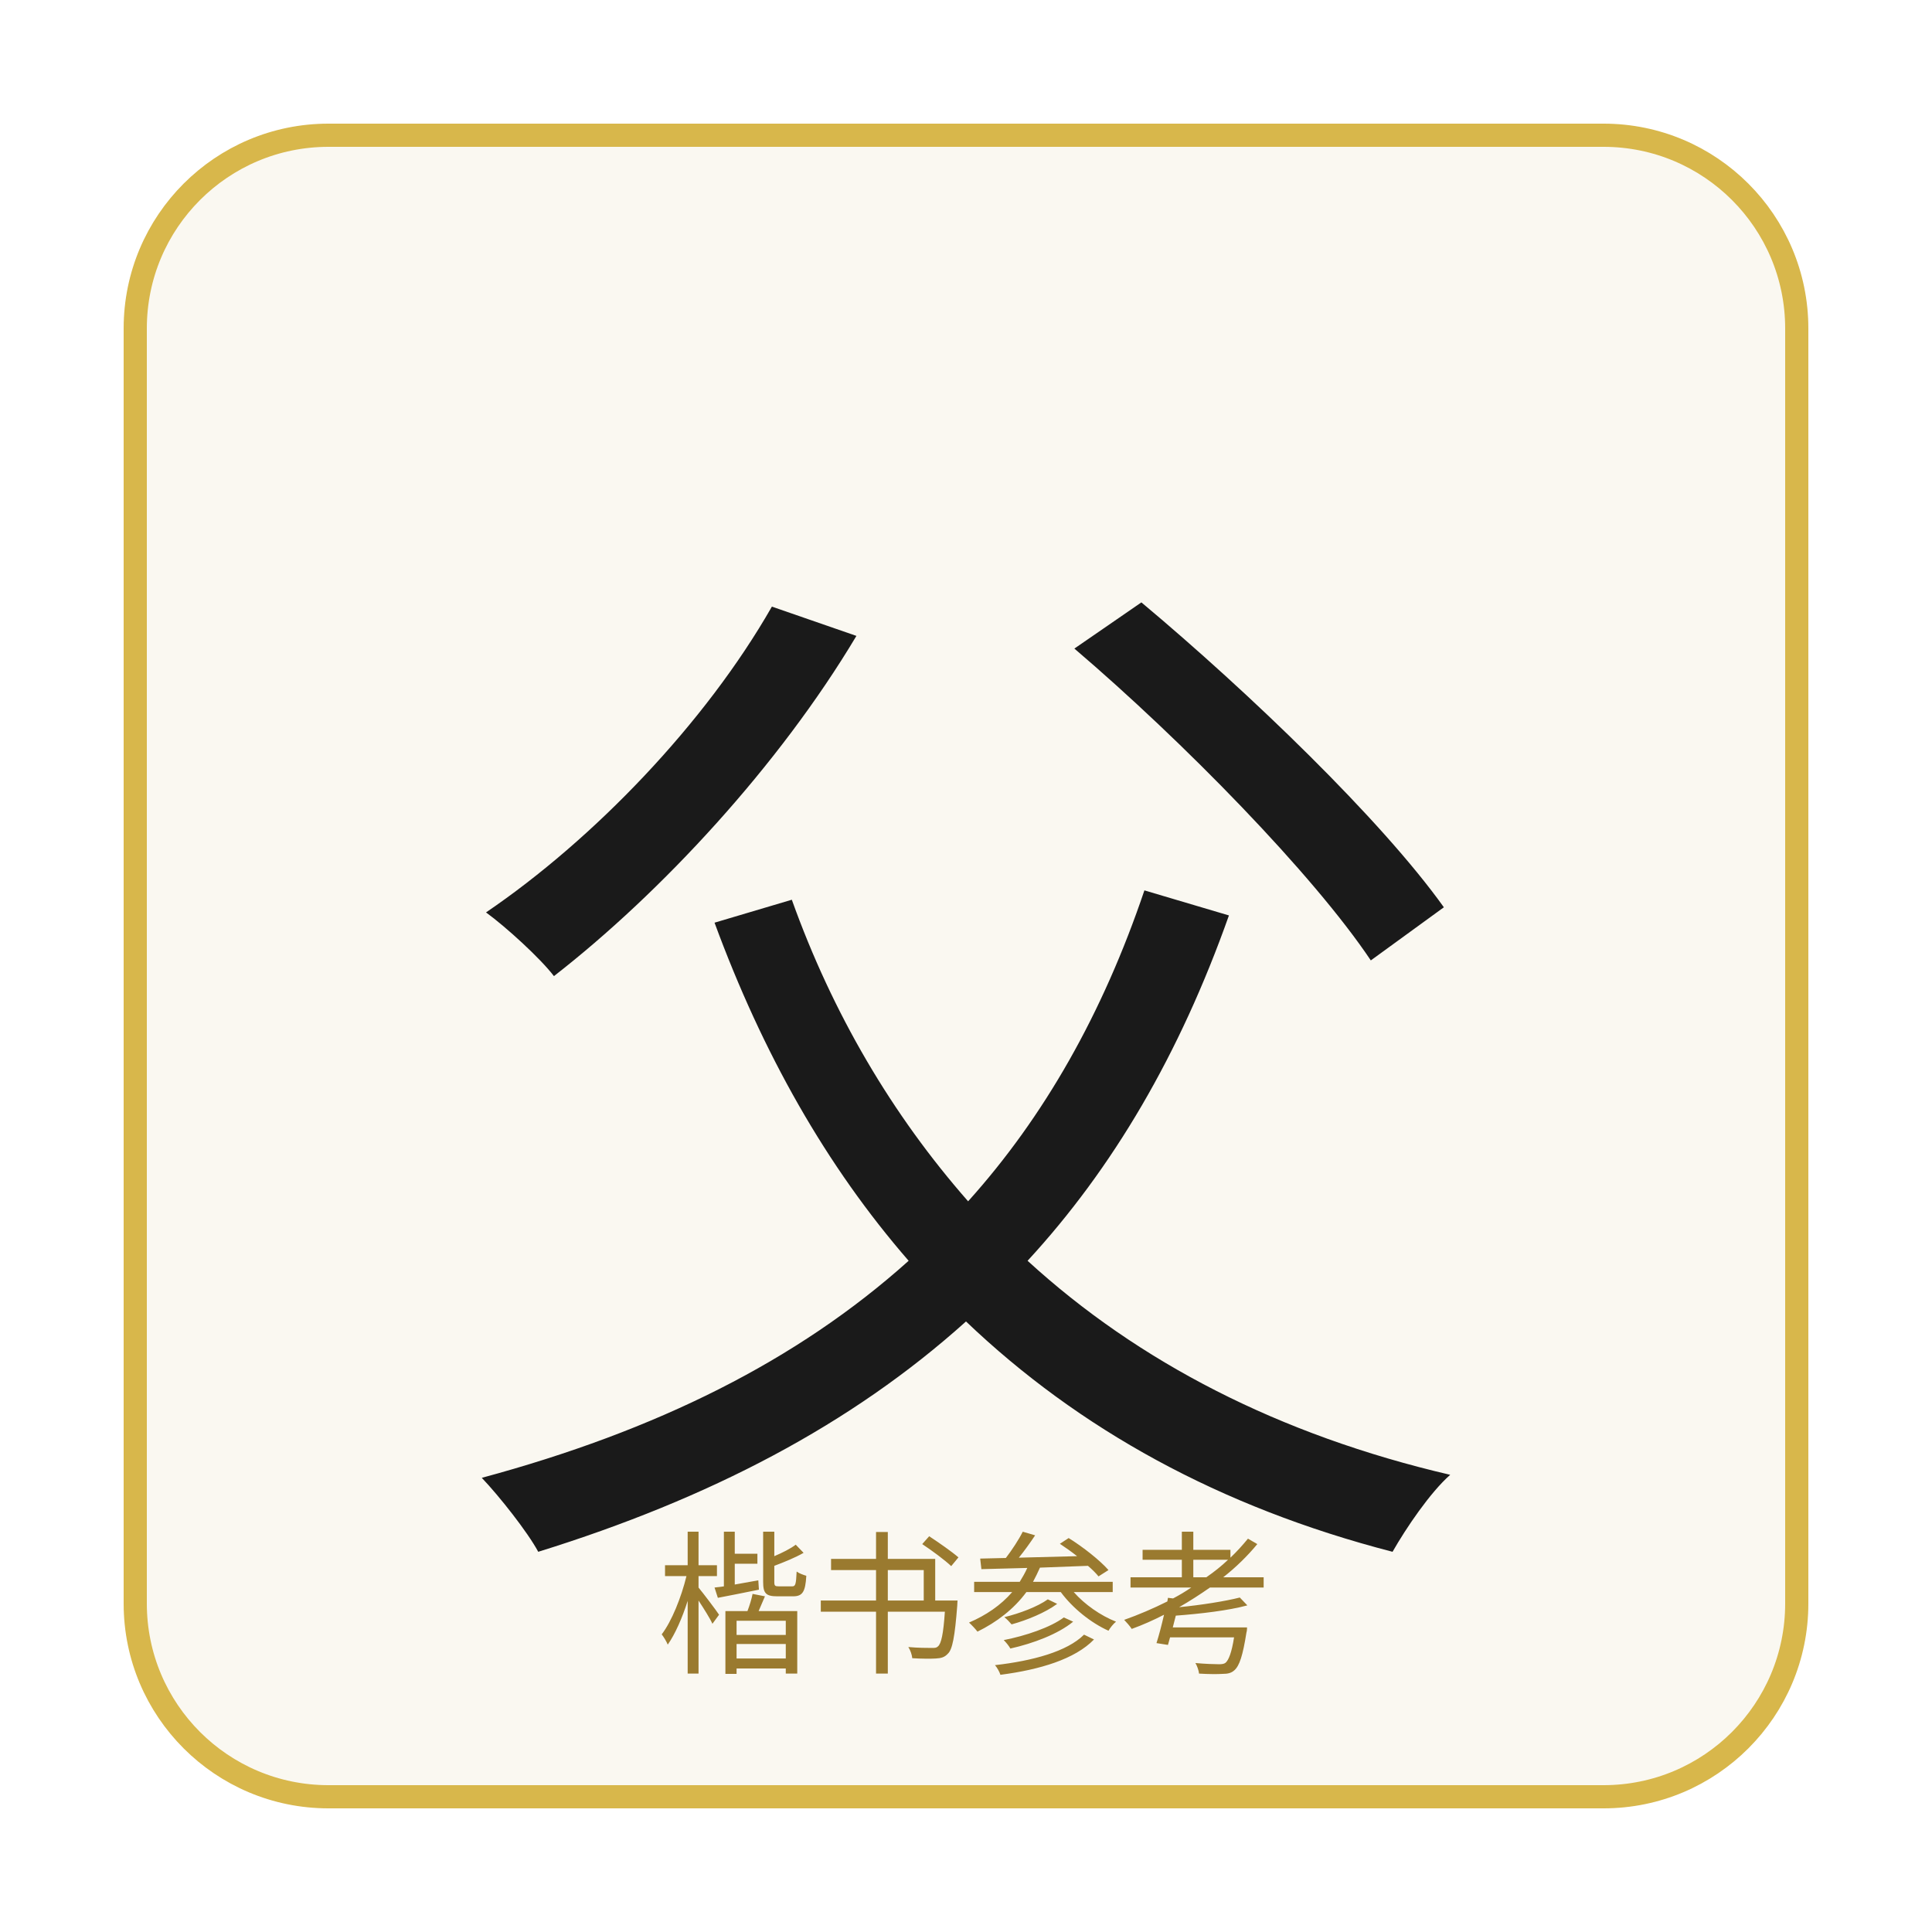
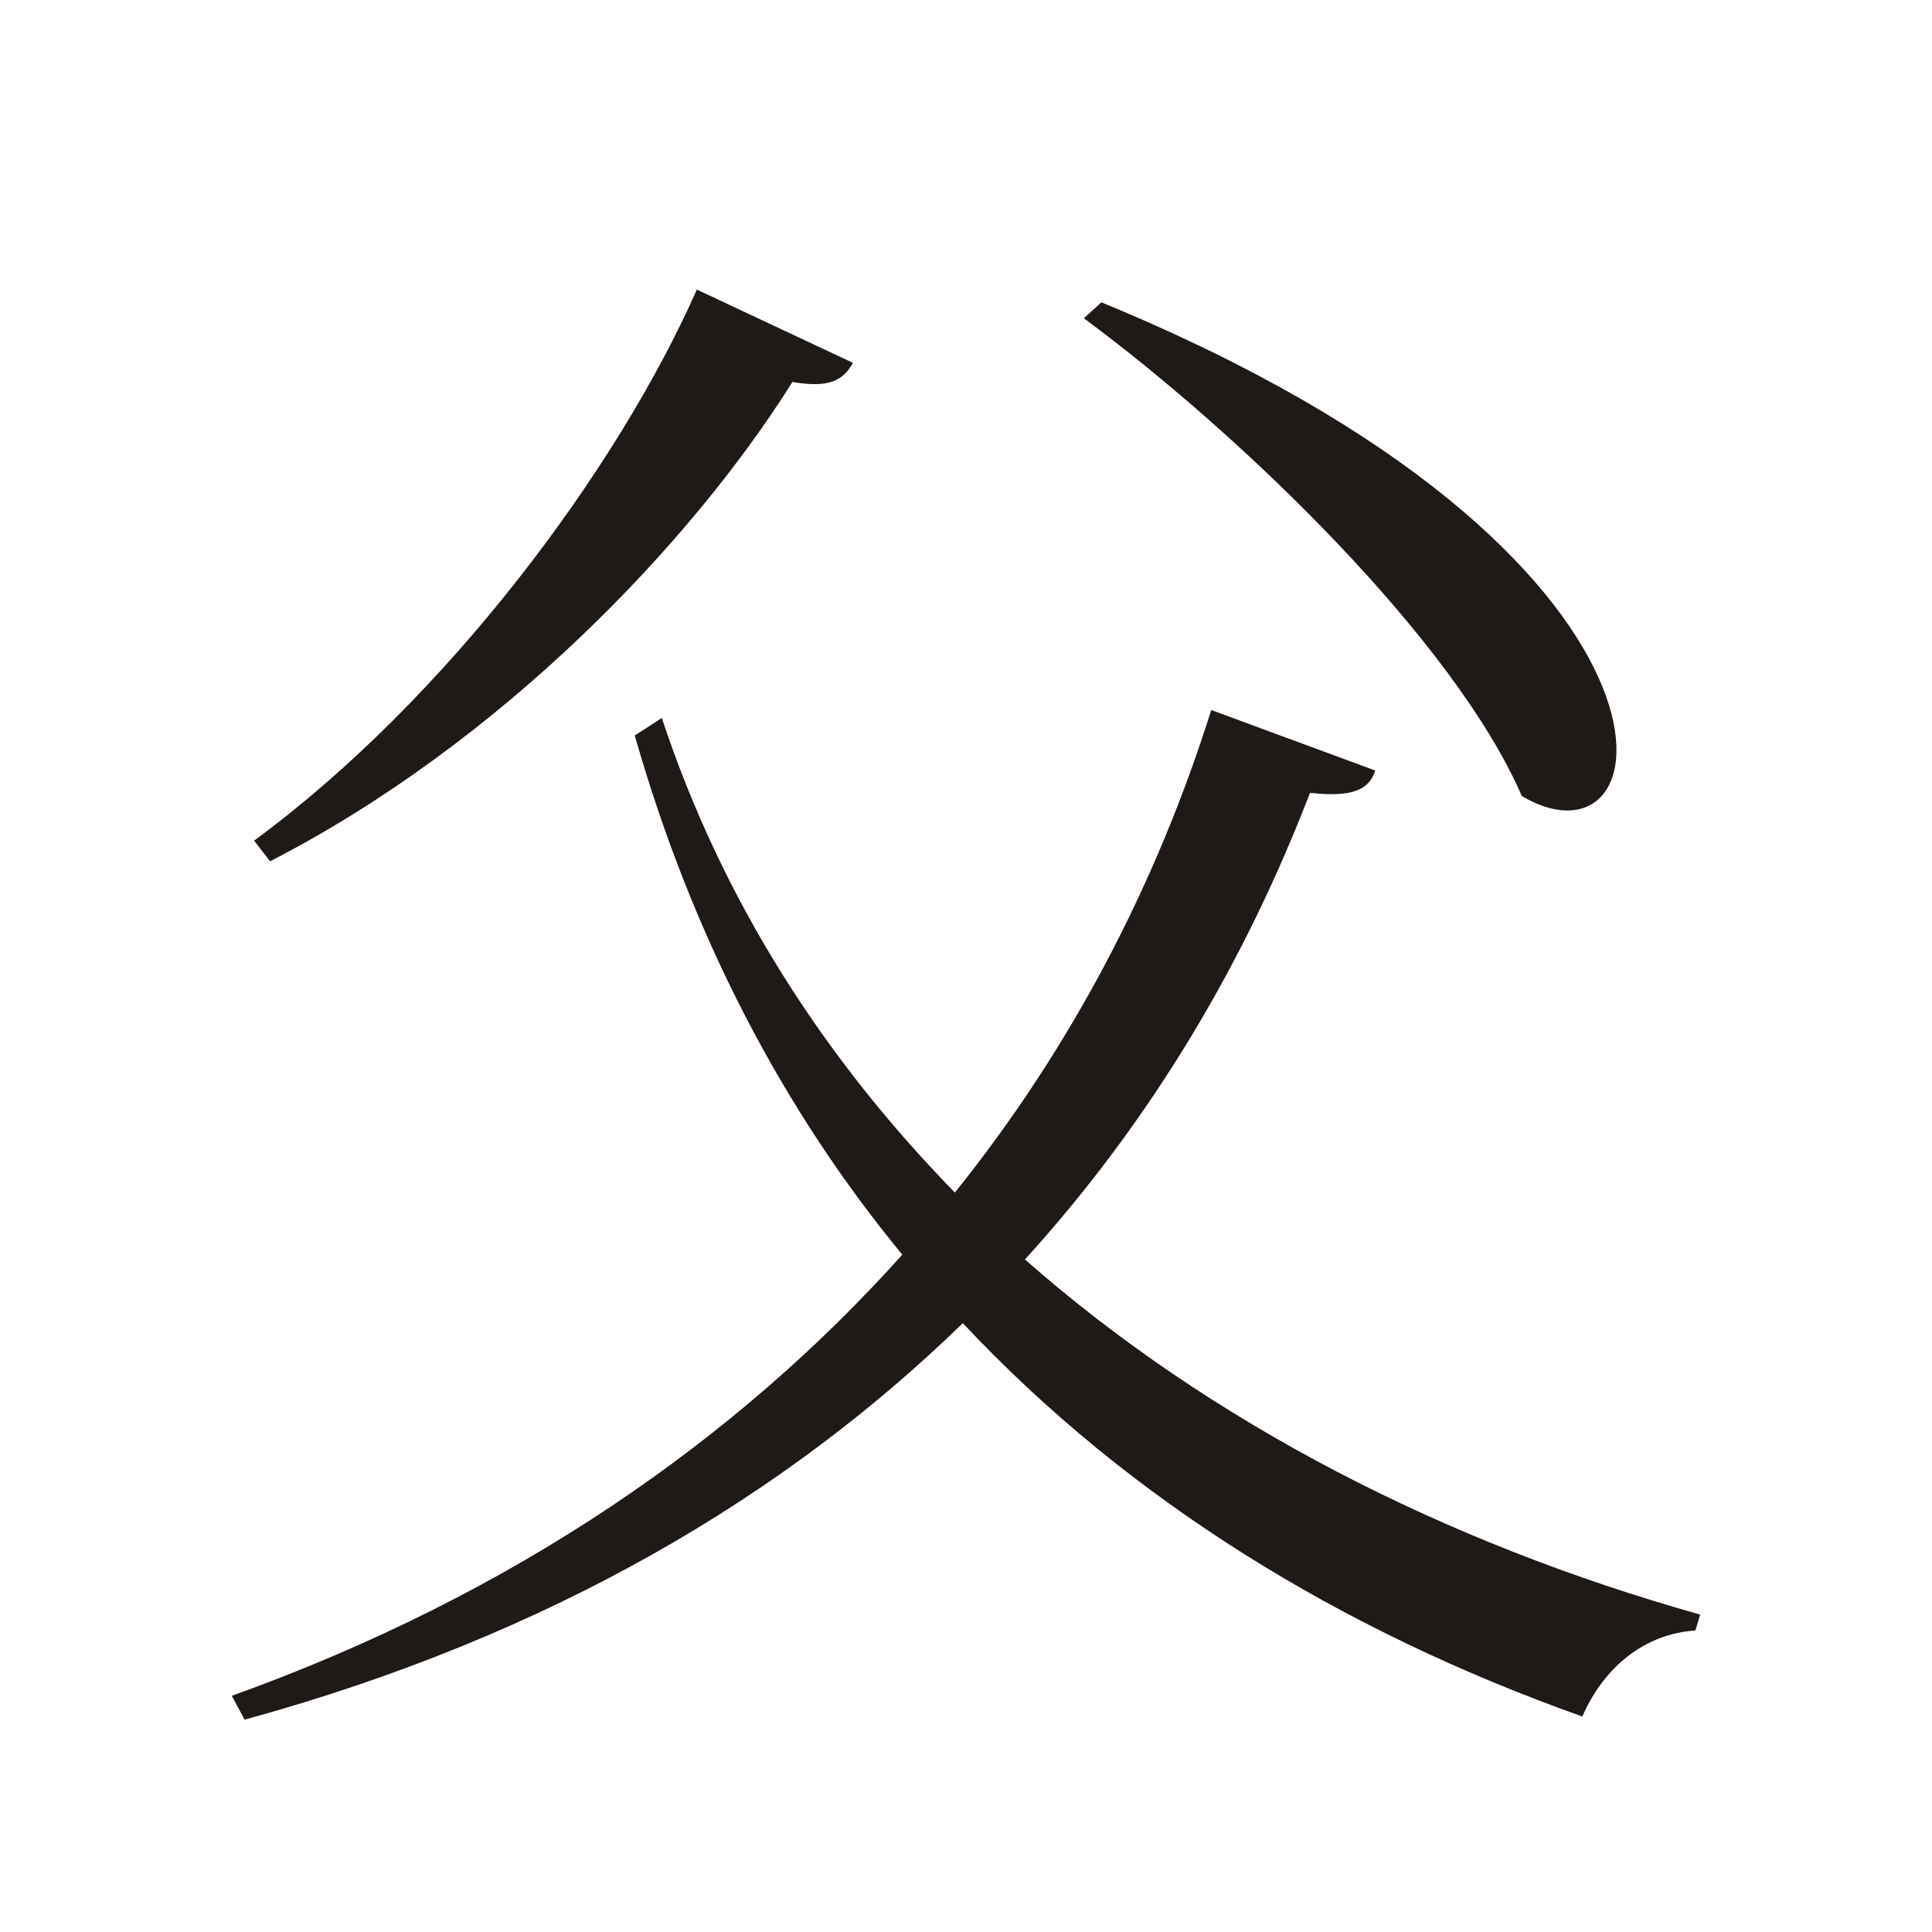
- <svg xmlns="http://www.w3.org/2000/svg" viewBox="0 0 100 100">
-   <rect x="7" y="7" width="86" height="86" rx="10" fill="#faf7f0" stroke="#d4af37" stroke-width="1.2" opacity="0.9" />
-   <text x="50" y="57" text-anchor="middle" dominant-baseline="middle" fill="#1a1a1a" font-size="54" font-family="PingFang SC, Helvetica Neue, sans-serif">父</text>
-   <text x="50" y="86" text-anchor="middle" fill="#9a7a2f" font-size="8" font-family="PingFang SC, sans-serif">楷书参考</text>
+ <svg xmlns="http://www.w3.org/2000/svg" viewBox="0 0 1000 1000" role="img" aria-label="父 regular script glyph">
+   <path d="M338 819C288 706 181 562 60 473L70 460C214 534 334 659 398 761C421 757 430 762 436 773ZM592 811 581 801C681 727 814 598 856 501C949 446 979 652 592 811ZM316 550 299 539C335 413 392 304 467 213C363 97 224 0 46 -64L54 -79C247 -26 394 62 505 170C609 59 742 -23 894 -77C908 -45 934 -25 965 -23L968 -13C808 32 661 107 544 210C625 299 683 399 723 503C750 500 760 505 764 517L661 555C627 447 574 344 500 252C418 336 354 435 316 550Z" transform="translate(82.082 824.989) scale(0.824295 -0.824295)" fill="#1f1a17" />
</svg>
